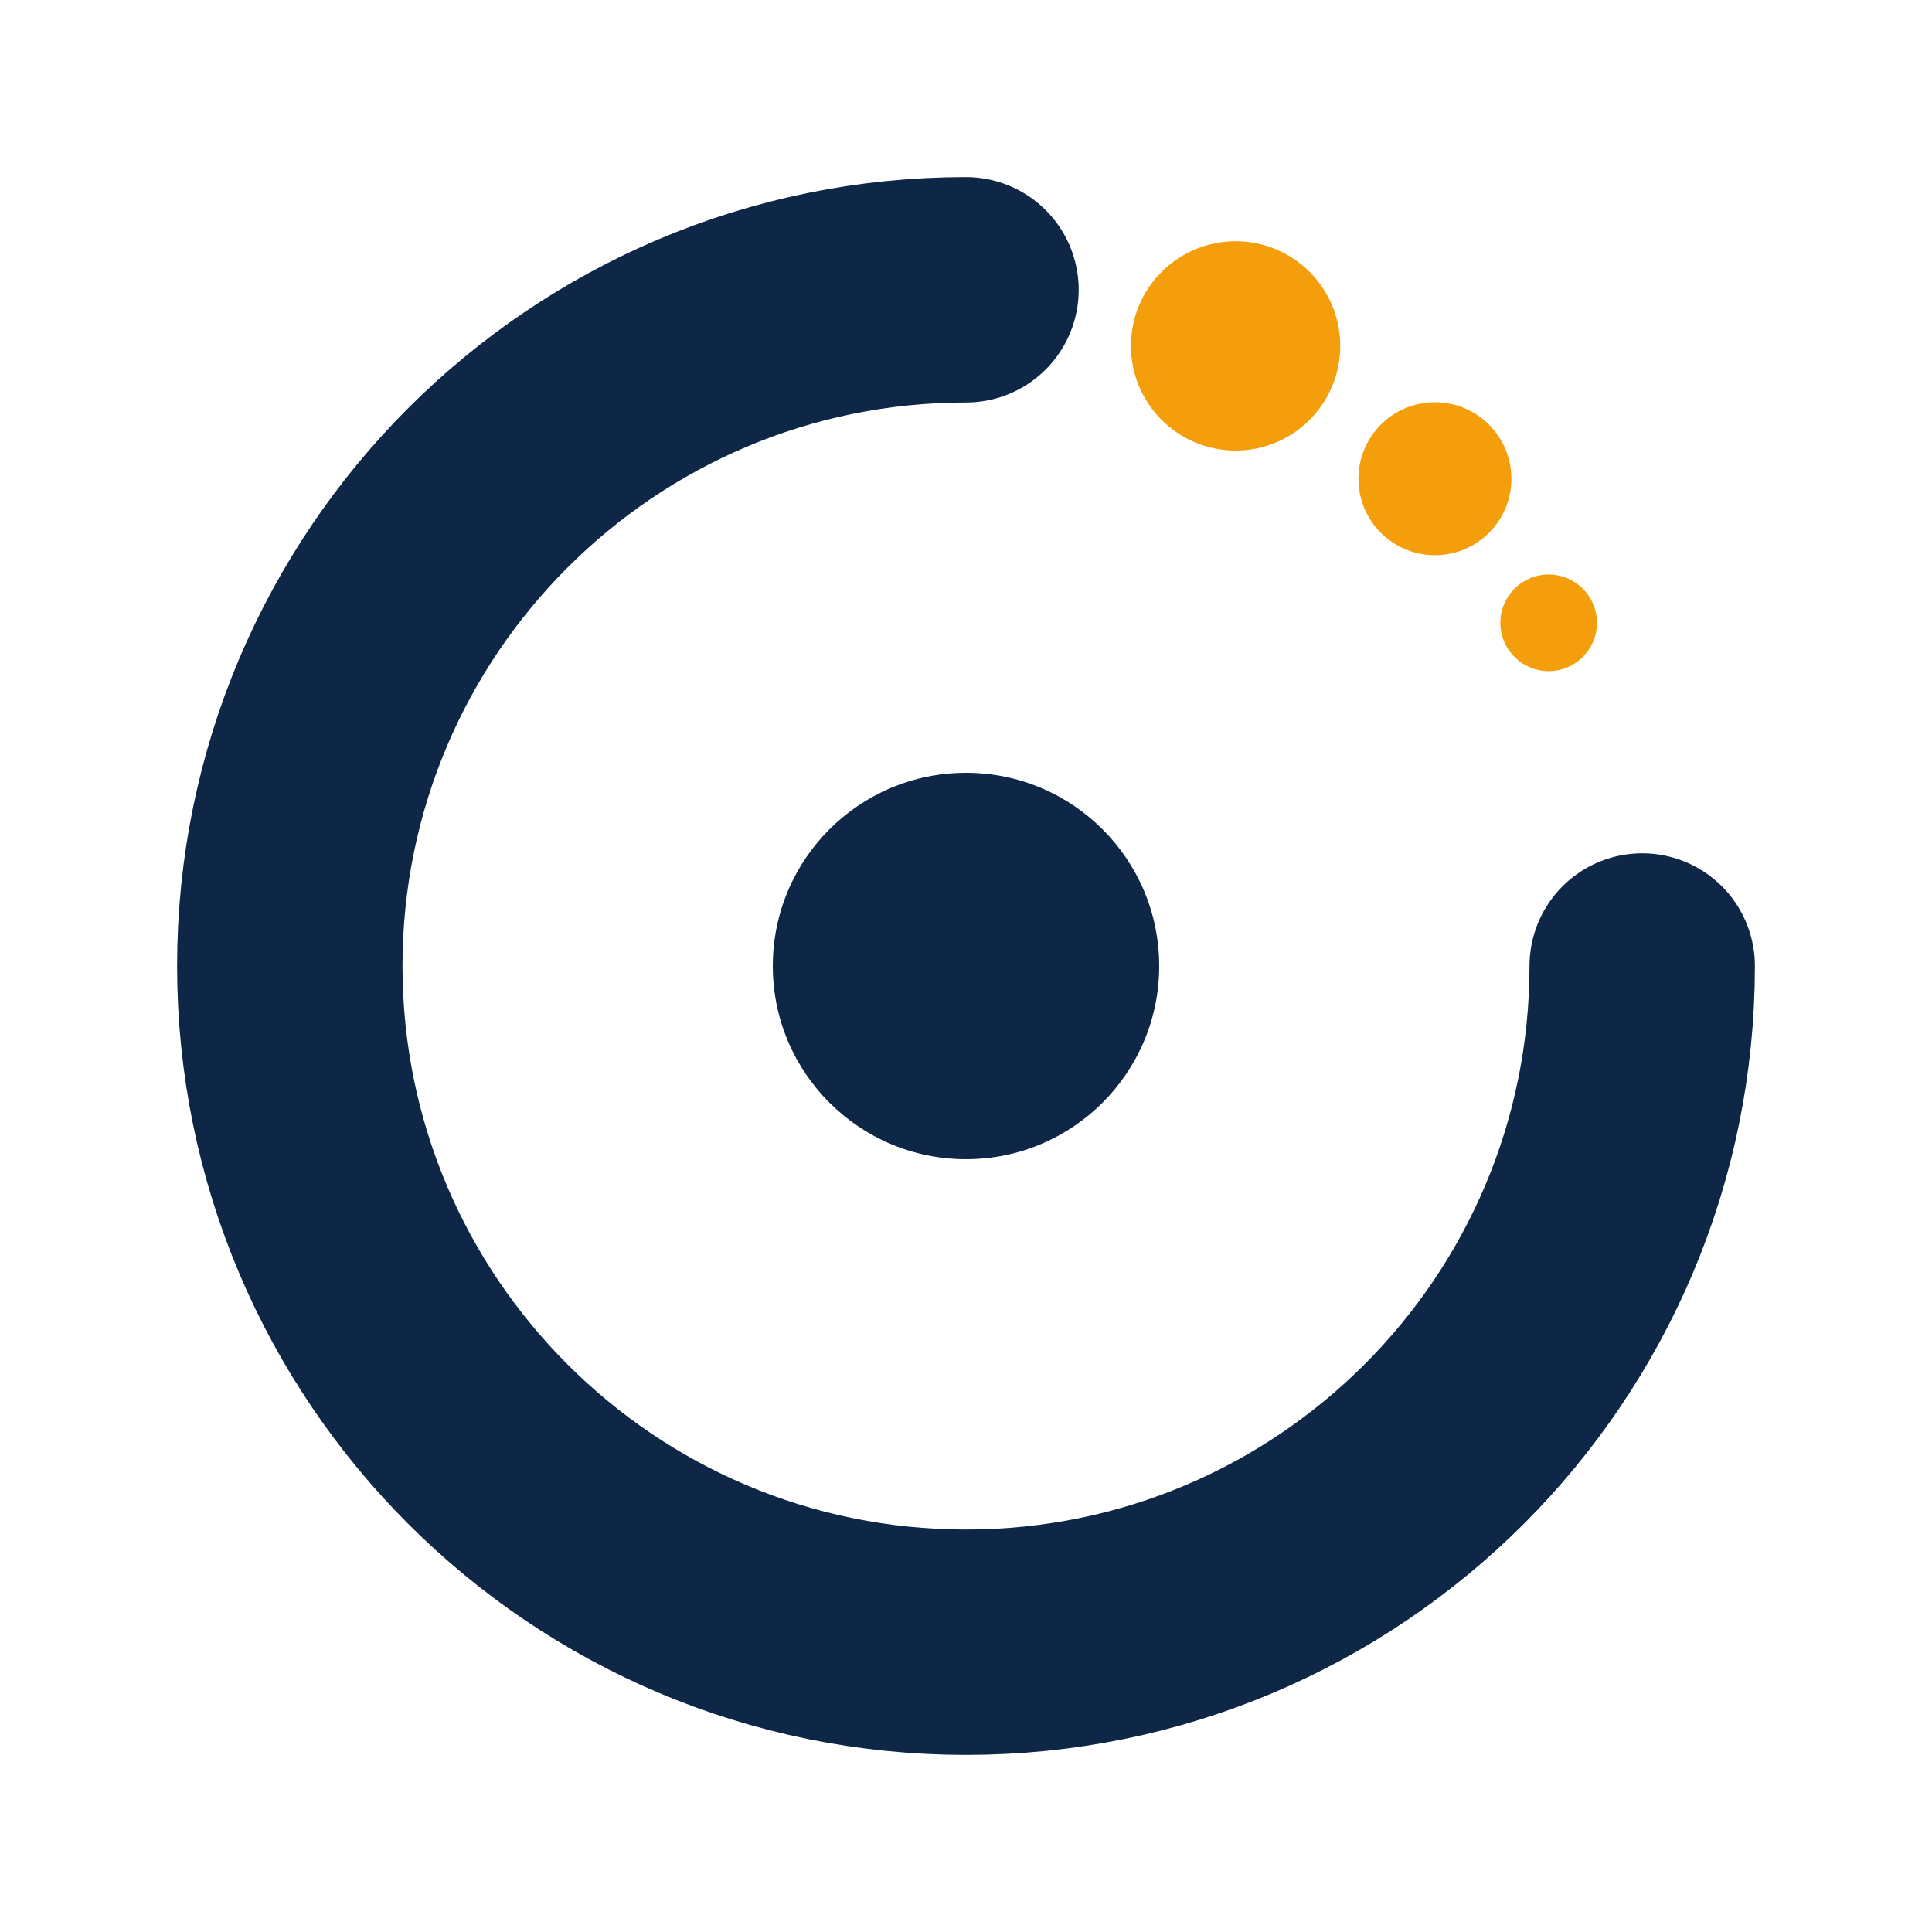
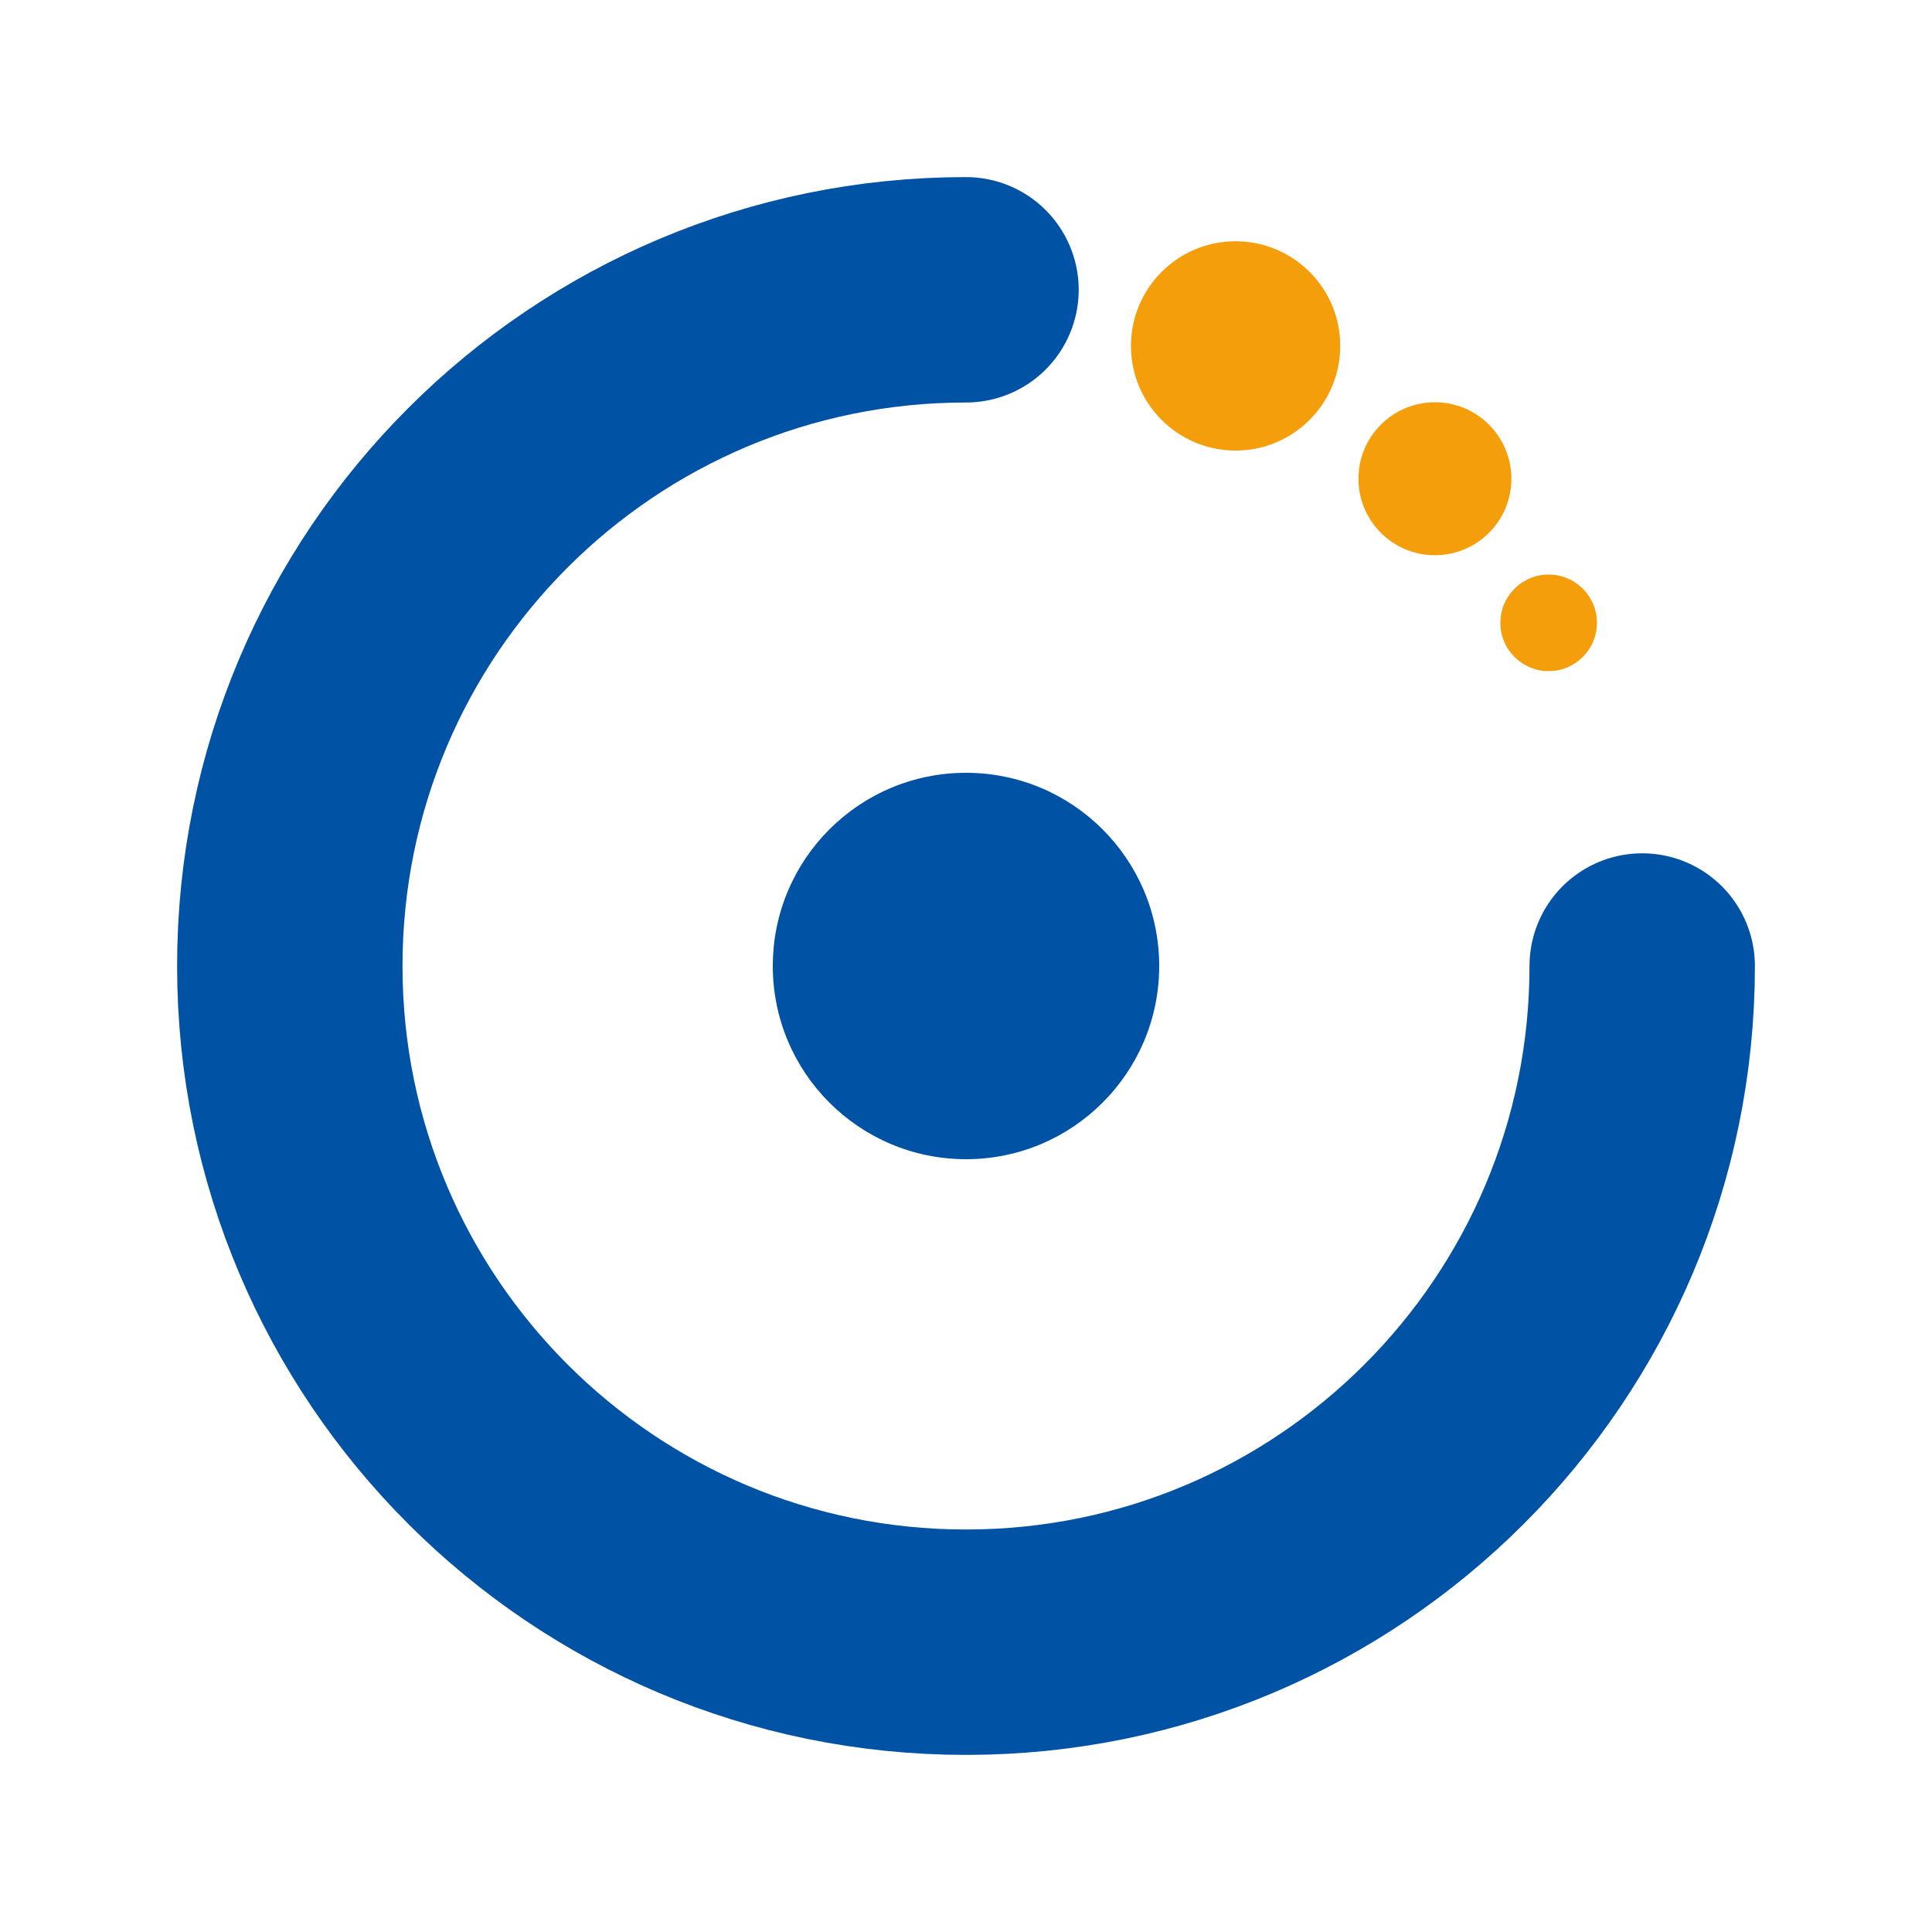
<svg xmlns="http://www.w3.org/2000/svg" viewBox="0 0 240 240" role="img" aria-labelledby="t">
-   <path d="M204 120A84 84 0 1 1 120 36" fill="none" stroke="#0F2747" stroke-width="28" stroke-linecap="round" />
-   <circle cx="120" cy="120" r="24" fill="#0F2747" />
+   <path d="M204 120A84 84 0 1 1 120 36" fill="none" stroke="#0052A5" stroke-width="28" stroke-linecap="round" />
+   <circle cx="120" cy="120" r="24" fill="#0052A5" />
  <circle cx="153.49" cy="42.97" r="13" fill="#F59E0B" />
  <circle cx="178.25" cy="59.47" r="9.5" fill="#F59E0B" />
  <circle cx="192.38" cy="77.37" r="6" fill="#F59E0B" />
</svg>
